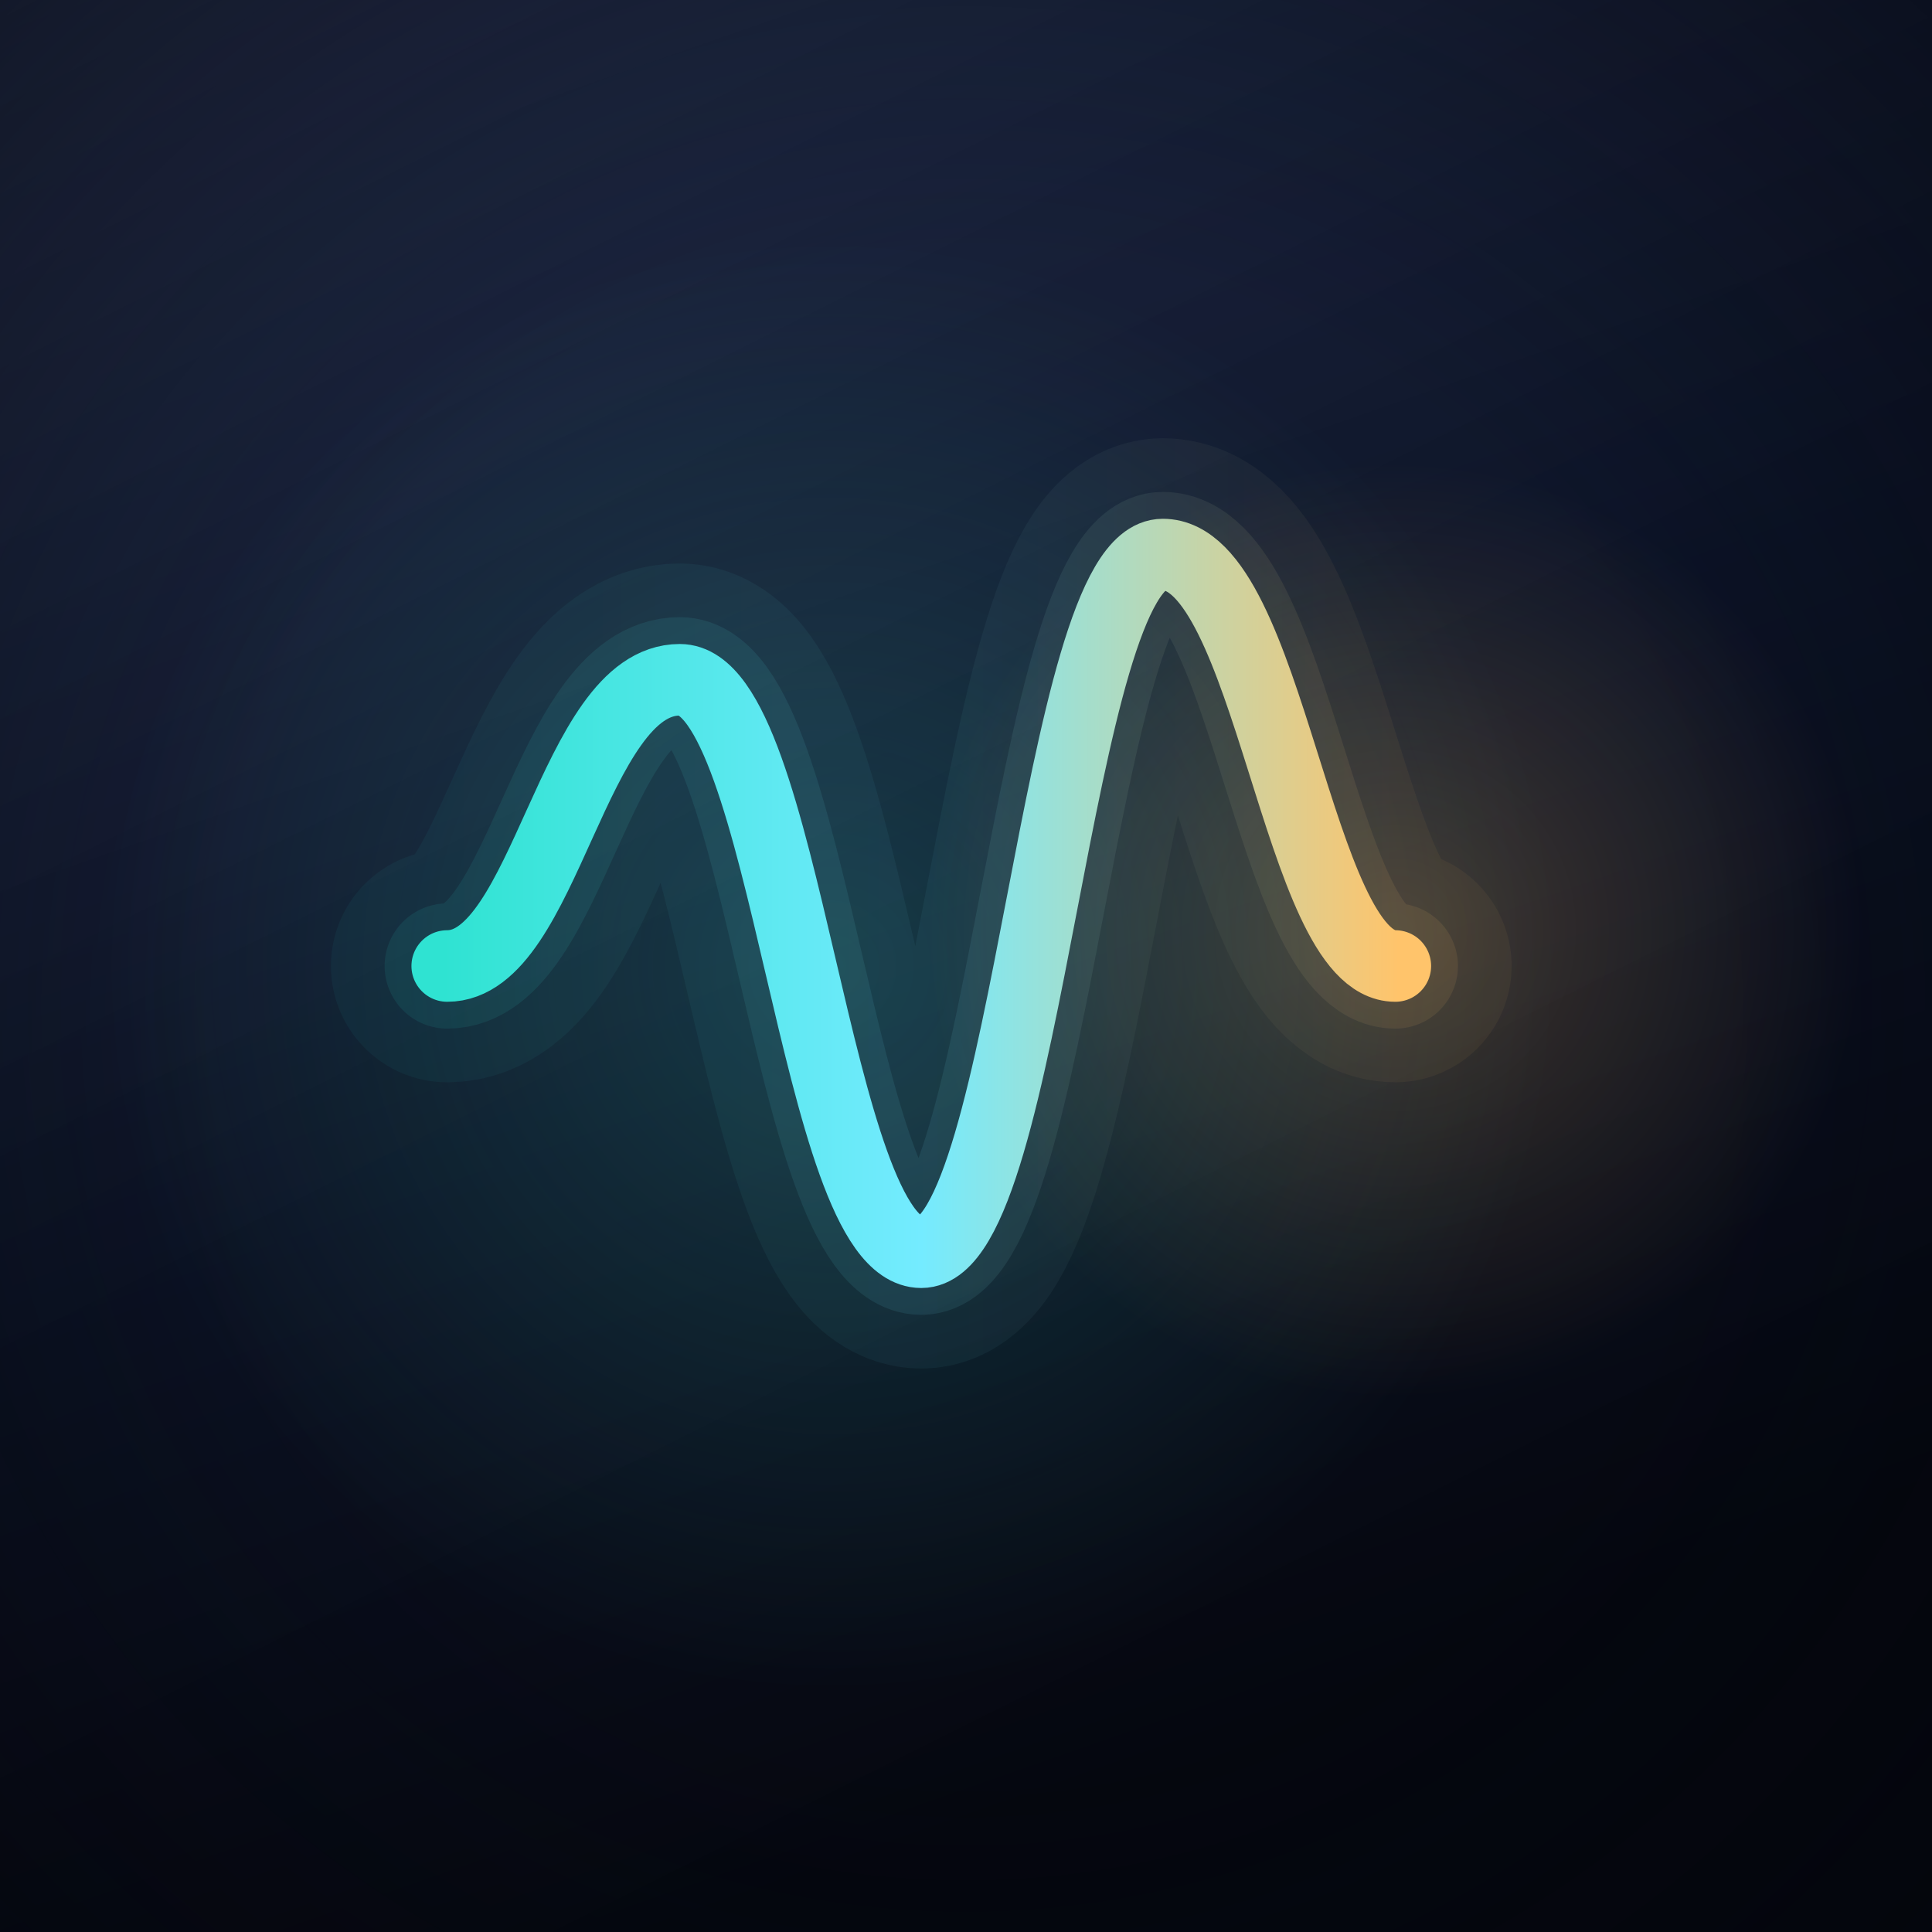
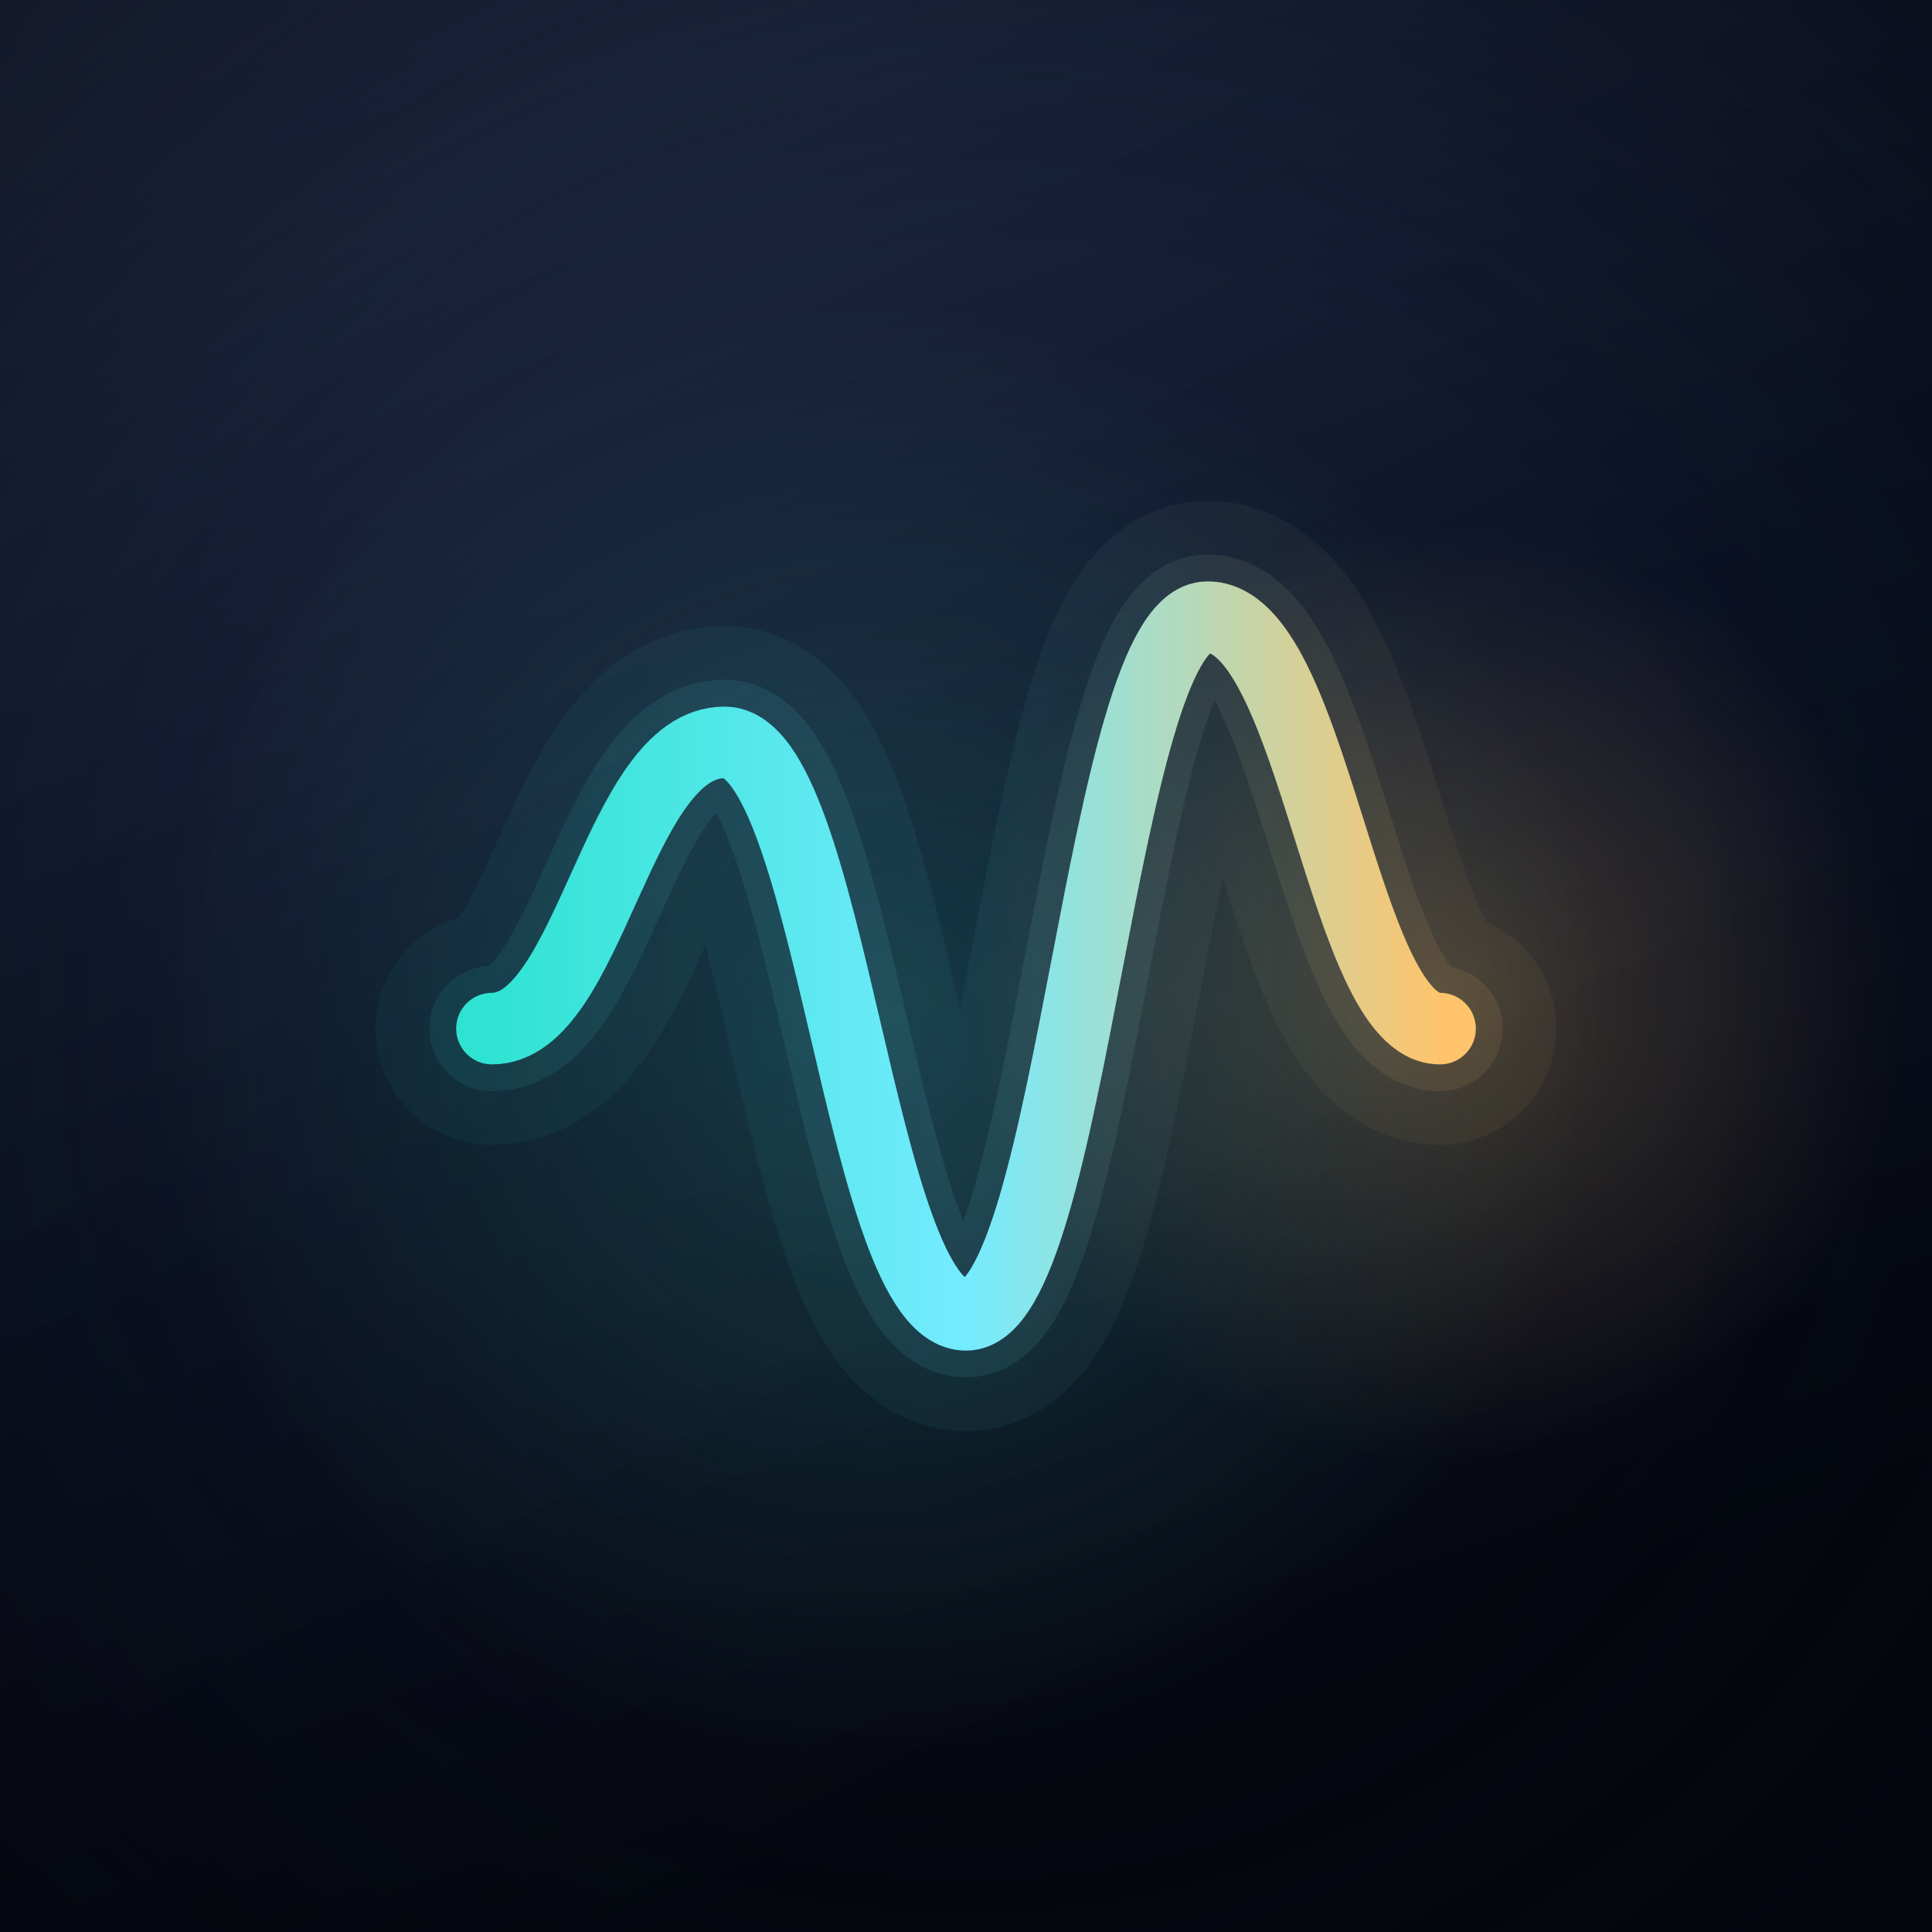
<svg xmlns="http://www.w3.org/2000/svg" width="512" height="512" viewBox="0 0 108 108" role="img" aria-label="OneAsmr C3：暗夜声线">
  <defs>
    <linearGradient id="c3-bg" x1="0" y1="0" x2="0.35" y2="1">
      <stop offset="0%" stop-color="#141F3E" />
      <stop offset="55%" stop-color="#0A1124" />
      <stop offset="100%" stop-color="#05070F" />
    </linearGradient>
    <radialGradient id="c3-halo" cx="46%" cy="50%" r="46%">
      <stop offset="0%" stop-color="#3FD9CE" stop-opacity="0.20" />
      <stop offset="100%" stop-color="#3FD9CE" stop-opacity="0" />
    </radialGradient>
    <radialGradient id="c3-warm" cx="50%" cy="50%" r="50%">
      <stop offset="0%" stop-color="#FFC46B" stop-opacity="0.22" />
      <stop offset="100%" stop-color="#FFC46B" stop-opacity="0" />
    </radialGradient>
    <radialGradient id="c3-vignette" cx="50%" cy="52%" r="74%">
      <stop offset="52%" stop-color="#02040A" stop-opacity="0" />
      <stop offset="100%" stop-color="#02040A" stop-opacity="0.55" />
    </radialGradient>
    <linearGradient id="c3-sheen" x1="0" y1="0" x2="0.5" y2="1">
      <stop offset="0%" stop-color="#FFFFFF" stop-opacity="0.07" />
      <stop offset="55%" stop-color="#FFFFFF" stop-opacity="0.01" />
      <stop offset="100%" stop-color="#FFFFFF" stop-opacity="0" />
    </linearGradient>
    <linearGradient id="c3-line" x1="0" y1="0" x2="1" y2="0">
      <stop offset="0%" stop-color="#2FE3D2" />
      <stop offset="50%" stop-color="#74EBFF" />
      <stop offset="100%" stop-color="#FFC46B" />
    </linearGradient>
  </defs>
  <g id="background-layer">
    <rect width="108" height="108" fill="url(#c3-bg)" />
-     <circle cx="50" cy="54" r="44" fill="url(#c3-halo)" />
-     <circle cx="78" cy="52" r="26" fill="url(#c3-warm)" />
+     <circle cx="52.5" cy="57.5" r="44" fill="url(#c3-halo)" />
+     <circle cx="80.5" cy="55.5" r="26" fill="url(#c3-warm)" />
    <rect width="108" height="108" fill="url(#c3-sheen)" />
    <rect width="108" height="108" fill="url(#c3-vignette)" />
  </g>
  <g id="glyph-layer" fill="none" stroke-linecap="round" stroke-linejoin="round">
    <g stroke="url(#c3-line)">
-       <path d="M25,54 C30.5,54 32,38 38,38 C44,38 45.5,70 51.5,70                C57.5,70 59,31 65,31 C71,31 72.5,54 78,54" stroke-width="13" stroke-opacity="0.05" />
-       <path d="M25,54 C30.5,54 32,38 38,38 C44,38 45.5,70 51.5,70                C57.5,70 59,31 65,31 C71,31 72.5,54 78,54" stroke-width="7" stroke-opacity="0.09" />
-       <path d="M25,54 C30.5,54 32,38 38,38 C44,38 45.5,70 51.5,70                C57.5,70 59,31 65,31 C71,31 72.5,54 78,54" stroke-width="4" />
+       <path d="M27.5,57.5 C33.0,57.5 34.5,41.5 40.5,41.5 C46.5,41.5 48.0,73.5 54.0,73.5                C60.0,73.5 61.5,34.5 67.5,34.5 C73.5,34.5 75.0,57.5 80.5,57.5" stroke-width="13" stroke-opacity="0.05" />
+       <path d="M27.5,57.5 C33.0,57.5 34.5,41.5 40.5,41.5 C46.5,41.5 48.0,73.5 54.0,73.5                C60.0,73.5 61.5,34.5 67.5,34.5 C73.5,34.5 75.0,57.5 80.5,57.5" stroke-width="7" stroke-opacity="0.09" />
+       <path d="M27.5,57.5 C33.0,57.5 34.5,41.5 40.5,41.5 C46.5,41.5 48.0,73.5 54.0,73.5                C60.0,73.5 61.5,34.5 67.5,34.5 C73.5,34.5 75.0,57.5 80.5,57.5" stroke-width="4" />
    </g>
  </g>
</svg>
